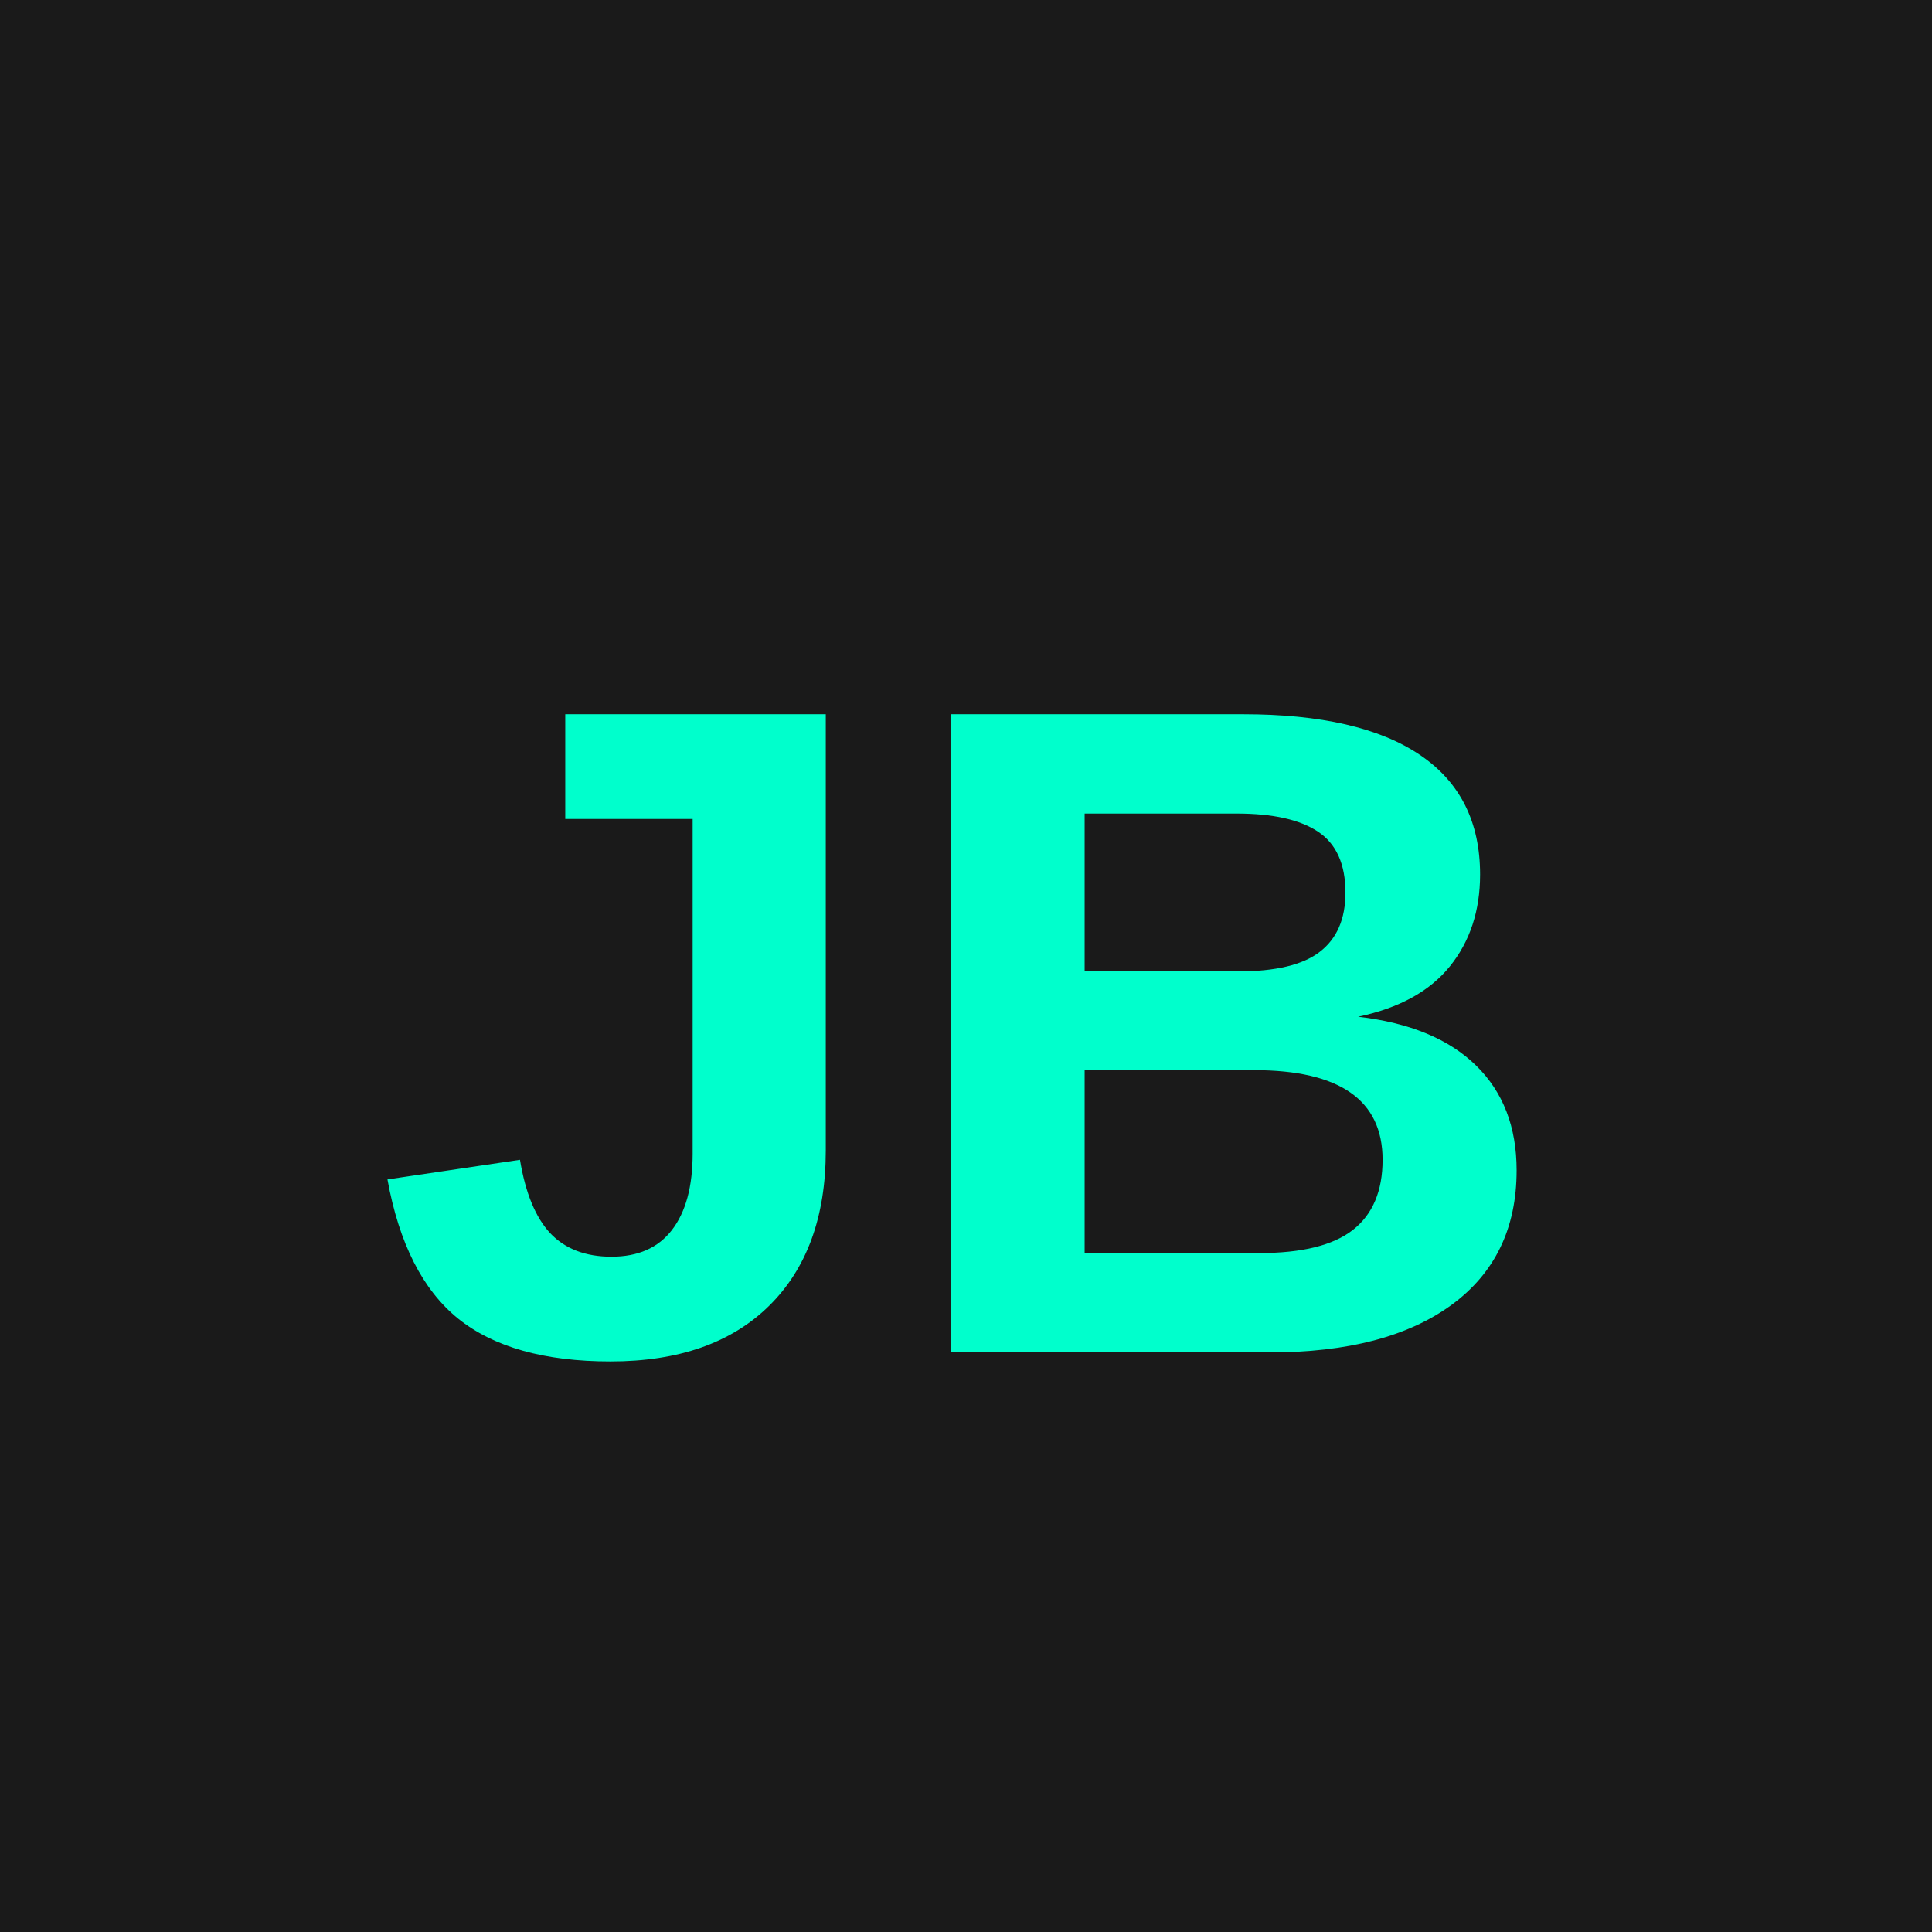
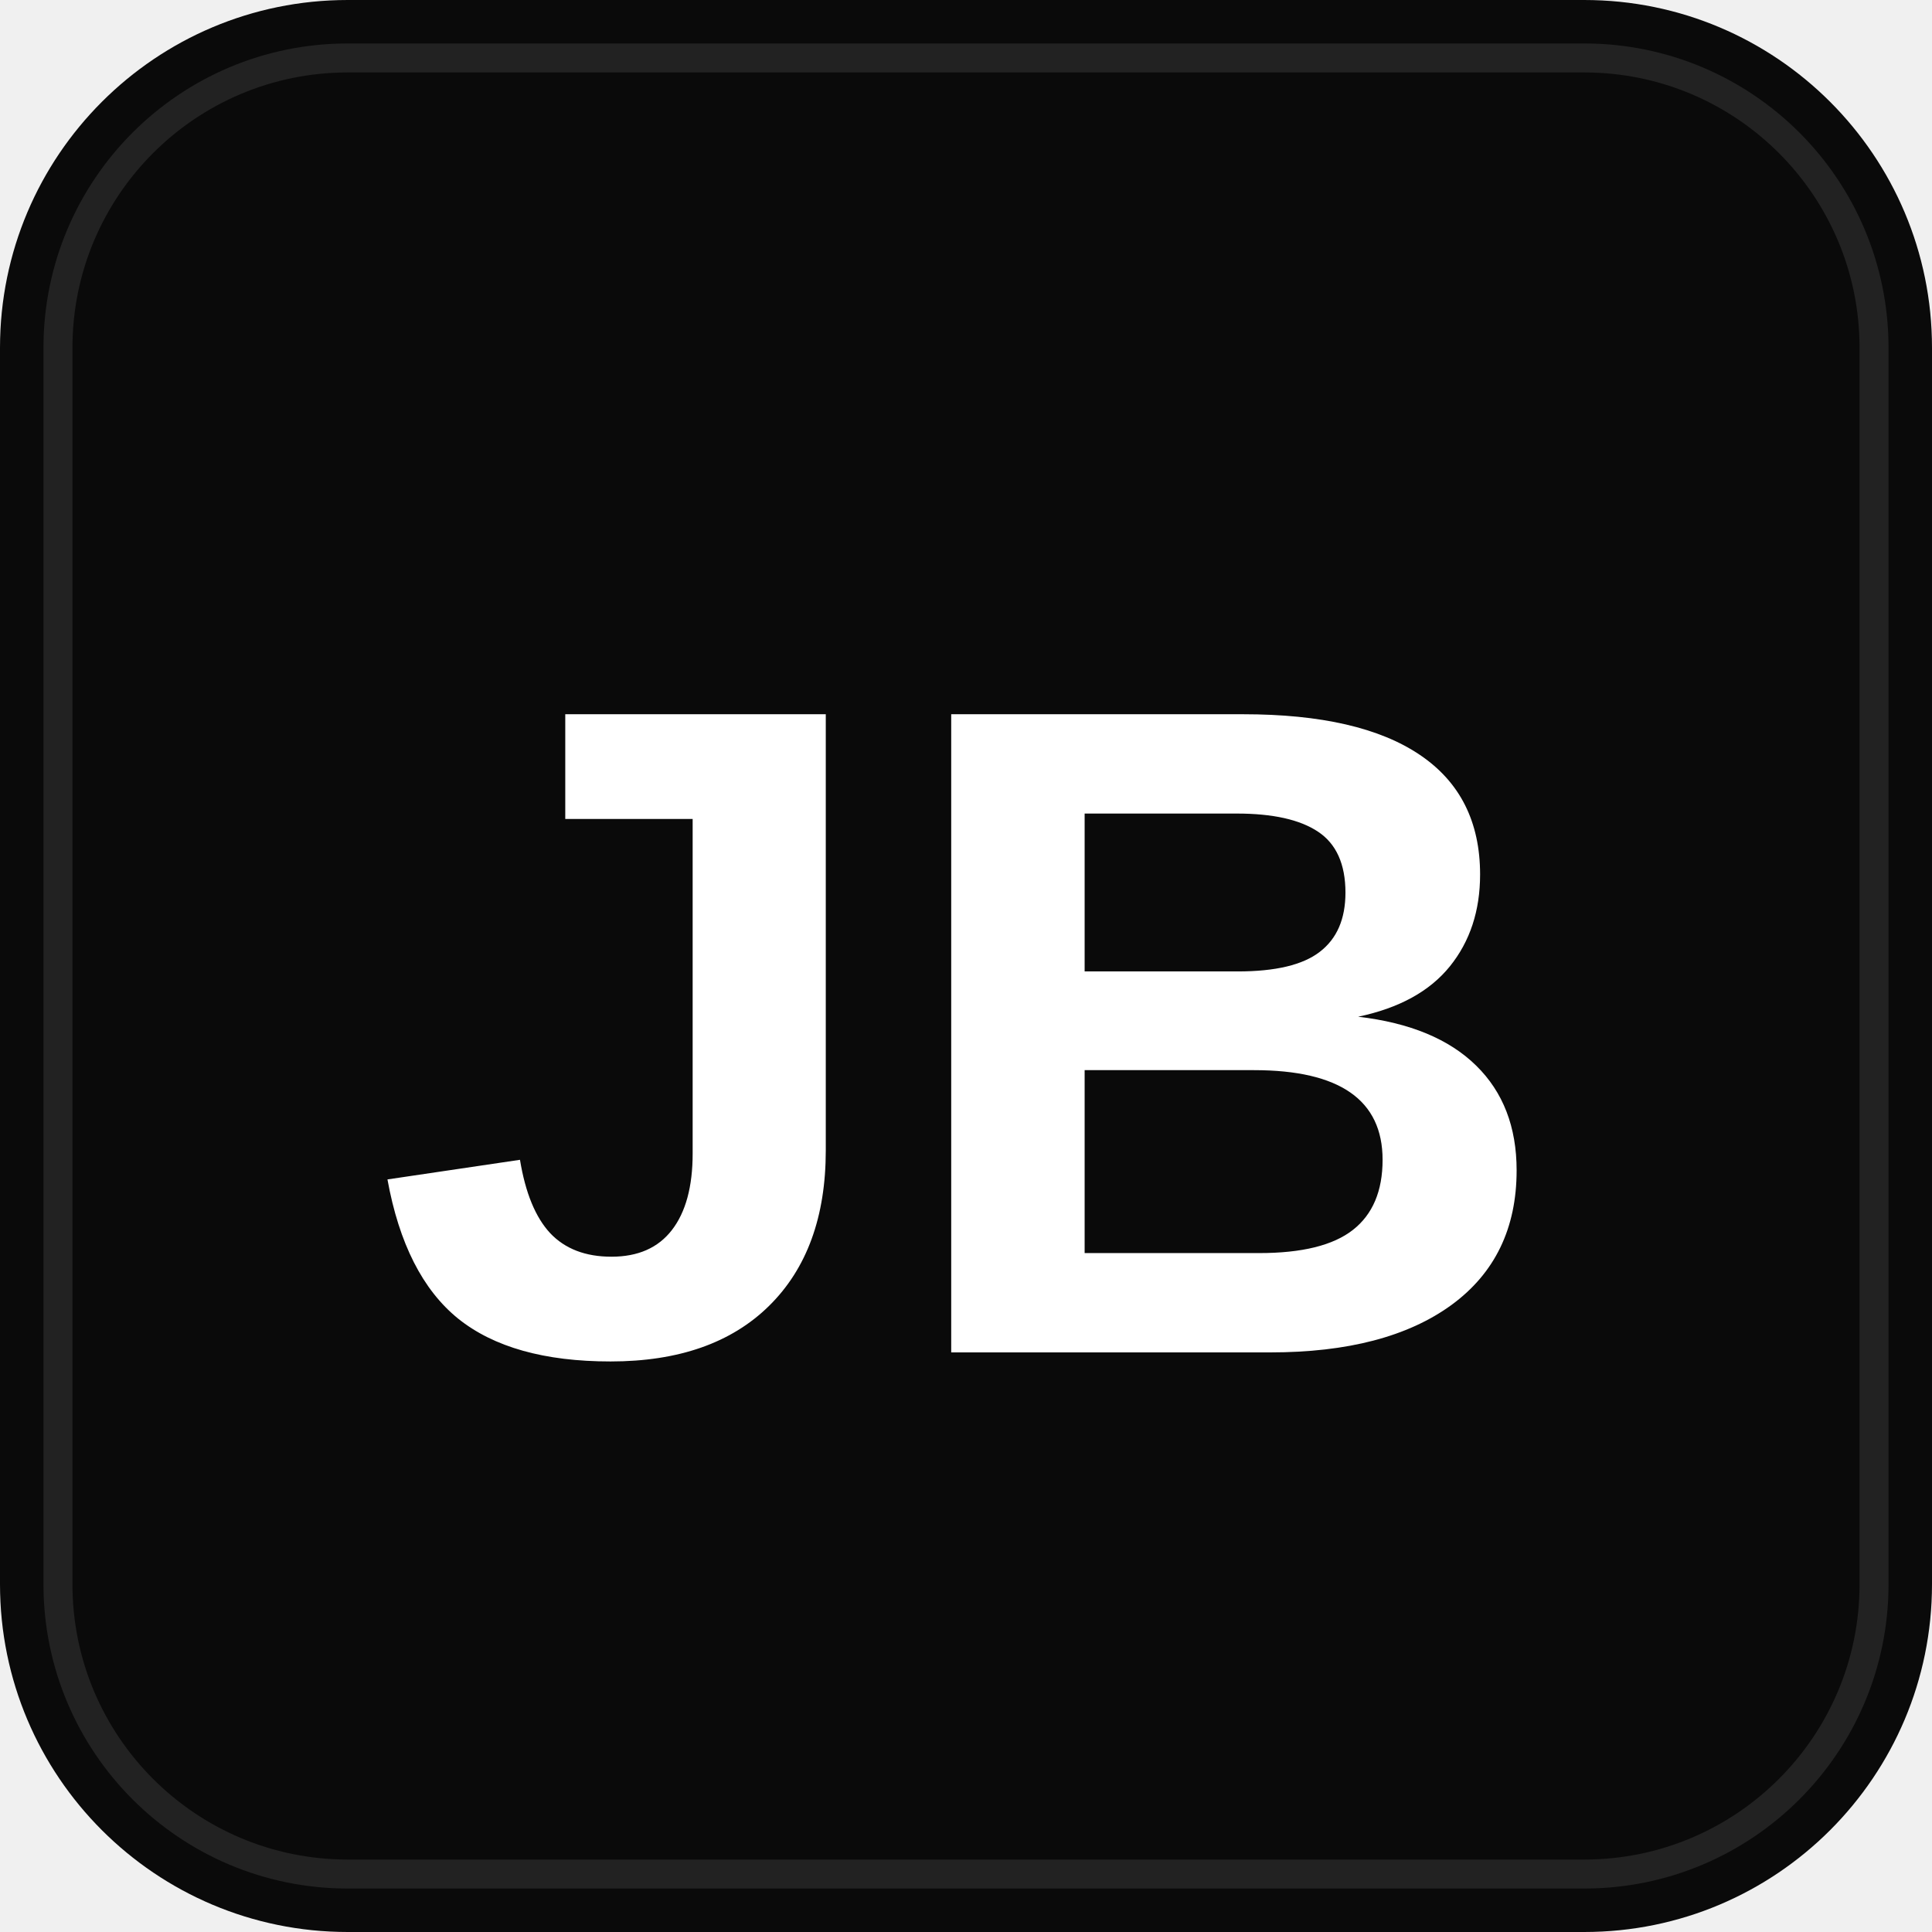
<svg xmlns="http://www.w3.org/2000/svg" viewBox="0 0 100 100">
-   <rect width="100" height="100" fill="#1a1a1a" />
-   <text x="50" y="70" font-family="'Bebas Neue', Arial, sans-serif" font-size="48" font-weight="bold" fill="#00ffcc" text-anchor="middle">JB</text>
+   <rect width="100" height="100" fill="#0a0a0a" rx="18" />
+   <rect x="3" y="3" width="94" height="94" rx="15" fill="none" stroke="rgba(255,255,255,0.1)" stroke-width="1.5" />
+   <text x="50" y="70" font-family="'Bebas Neue', Arial, sans-serif" font-size="48" font-weight="bold" fill="#ffffff" text-anchor="middle">JB</text>
</svg>
